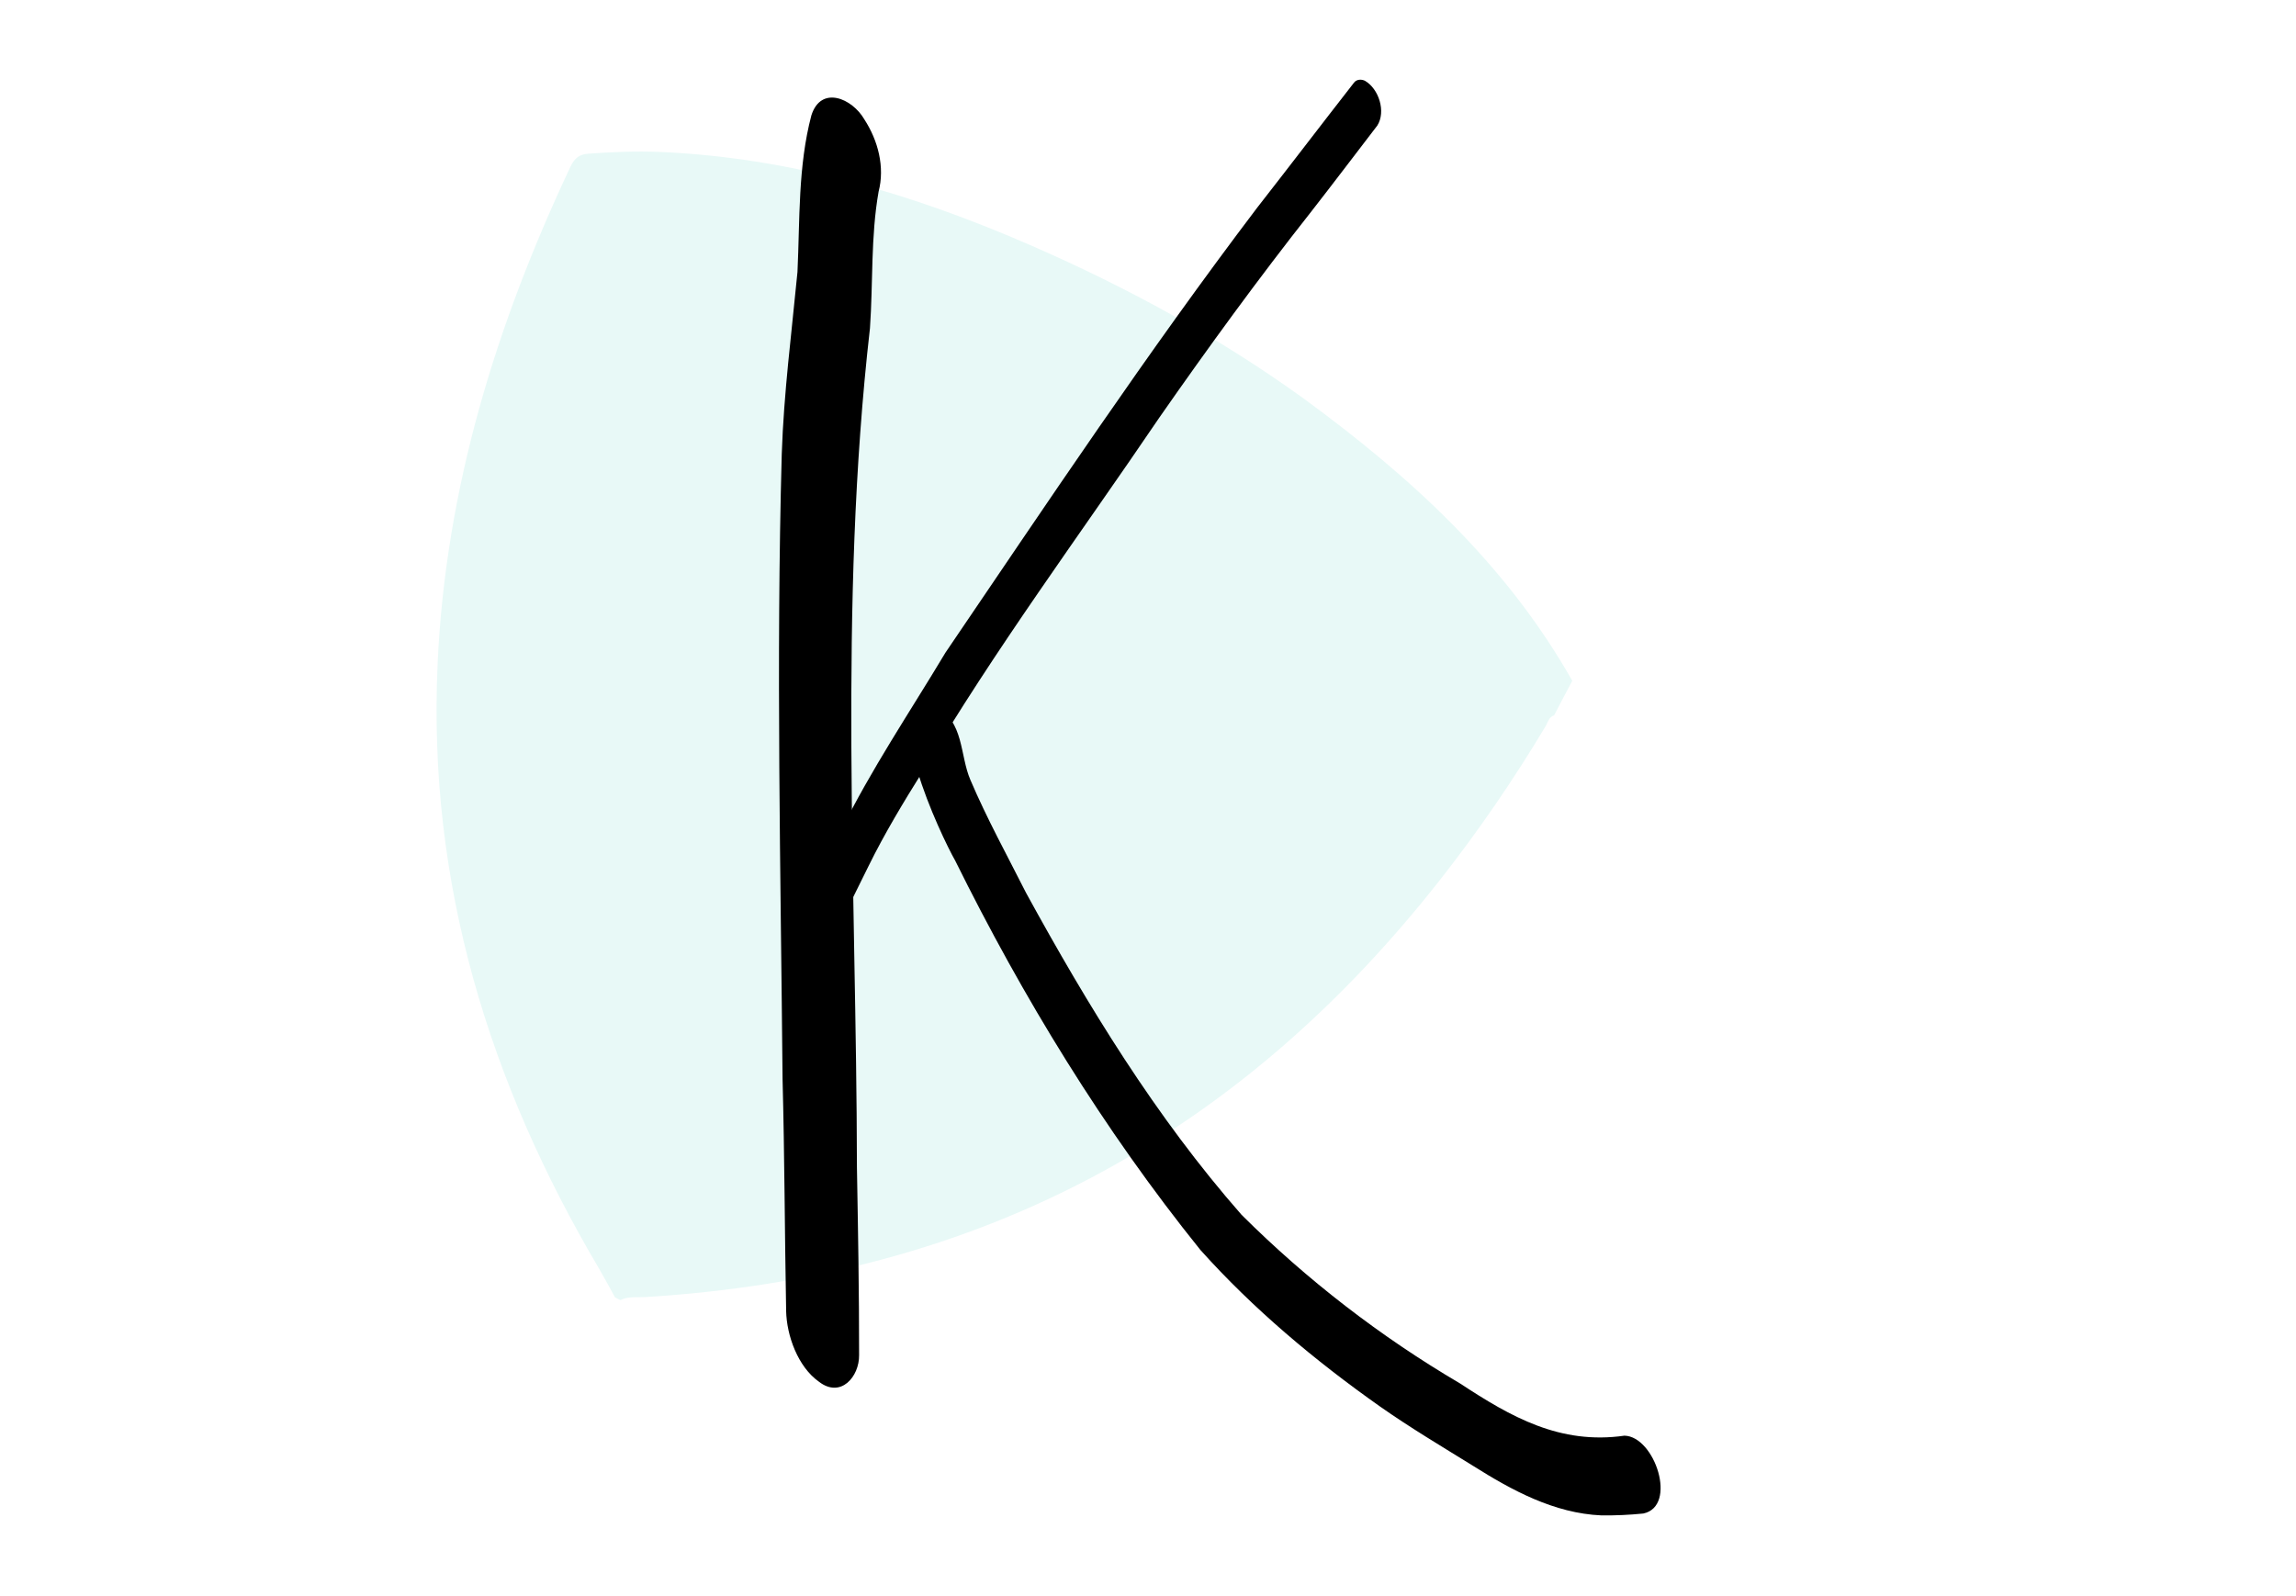
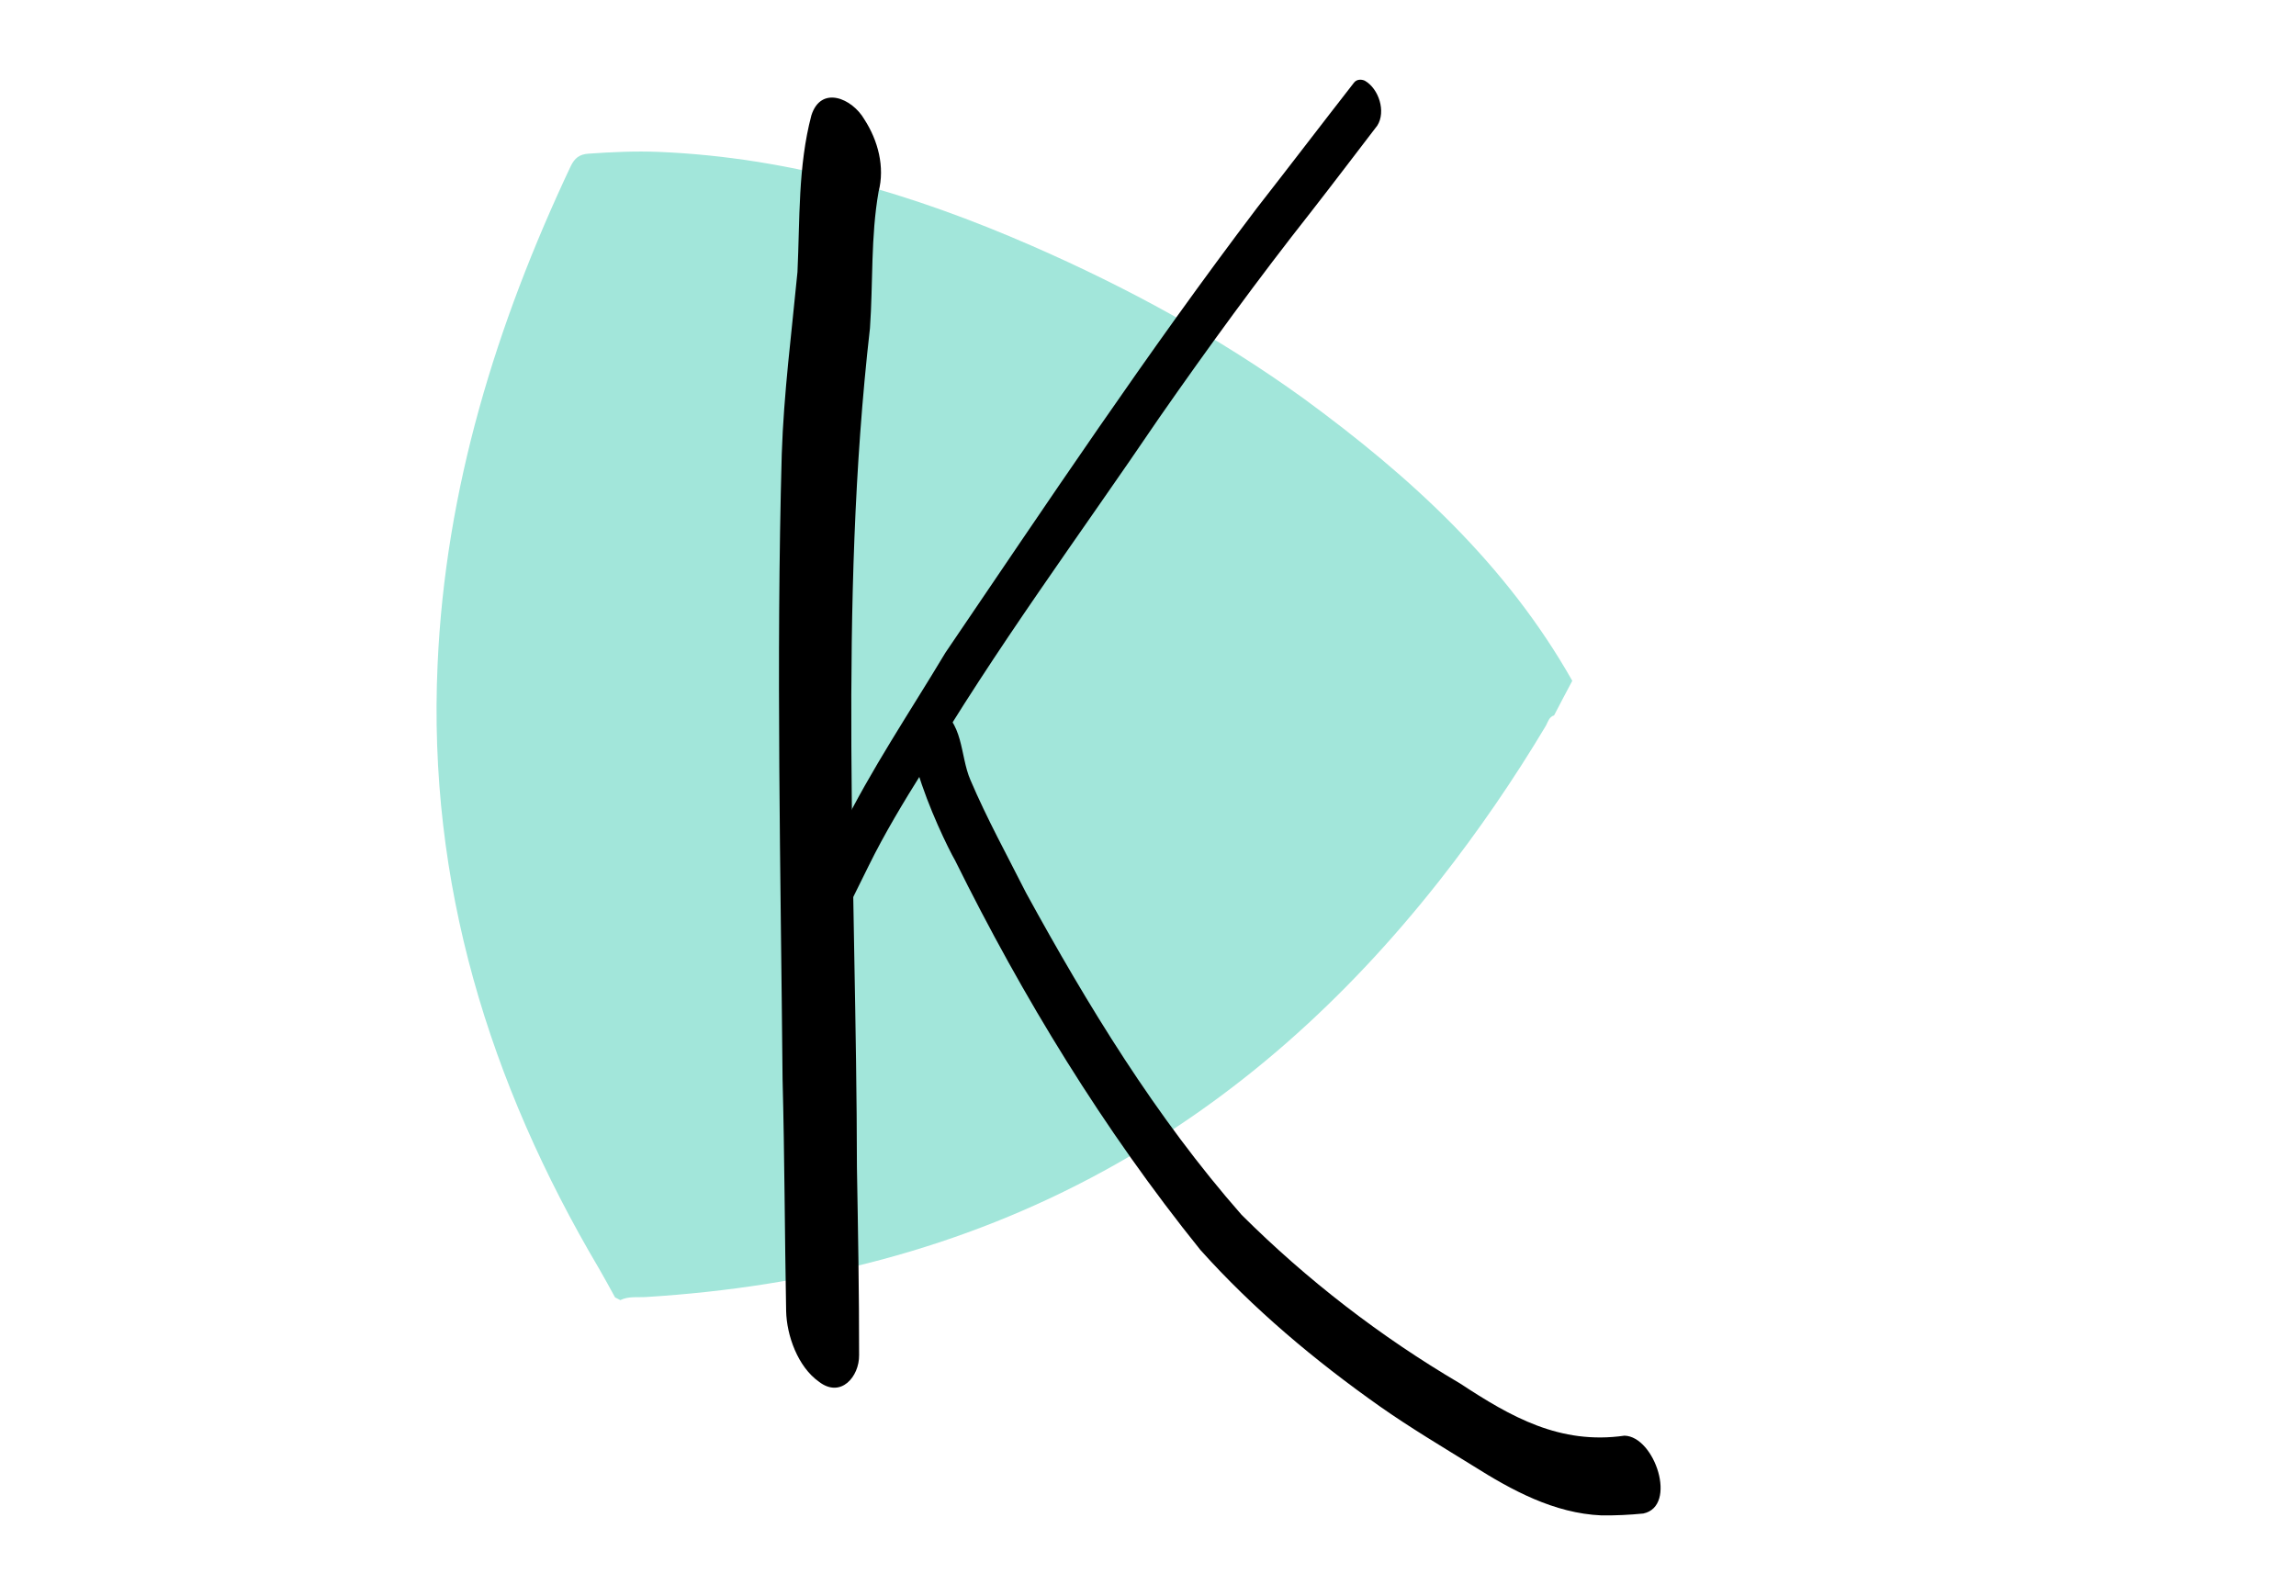
<svg xmlns="http://www.w3.org/2000/svg" xmlns:xlink="http://www.w3.org/1999/xlink" width="100%" height="100%">
  <style>
    .square { visibility: visible; }
    .landscape { visibility: hidden; }

     @media (min-aspect-ratio: 2/1) {
        .square { visibility: hidden; }
        .landscape { visibility: visible; }
	}

</style>
  <symbol id="triangle" viewBox="0 0 835.25 844.77">
-     <path fill="#e8f9f7" d="M835.25,389.27c-4.61,8.53-9,17.08-13.38,25.42-3.73,1.15-4.47,4.71-6,7.55A1082.93,1082.93,0,0,1,737.6,536.18C669,623.3,588.49,696.34,490.78,749.72,385.89,807.14,273,835.07,154.52,842.47c-6.44.48-13.14-.76-19.38,2.3-1.21-.75-2.65-1.3-3.86-2-3.85-7-7.67-14.12-11.73-21.09C38.6,684.78-6.52,538.18.77,377.34,6.48,248.11,43.84,127.07,98.66,10.8,101.54,4.88,105,2,111.85,1.55c17.37-1.2,34.48-2,51.89-1.28,96.15,4,186.82,30.94,274.13,69.09C508,100,575.18,136.52,637.58,181.57,716.11,239,786.76,303.5,835.25,389.27Z" />
+     <path fill="#a2e6da" d="M835.25,389.27c-4.61,8.53-9,17.08-13.38,25.42-3.73,1.15-4.47,4.71-6,7.55A1082.93,1082.93,0,0,1,737.6,536.18C669,623.3,588.49,696.34,490.78,749.72,385.89,807.14,273,835.07,154.52,842.47c-6.44.48-13.14-.76-19.38,2.3-1.21-.75-2.65-1.3-3.86-2-3.85-7-7.67-14.12-11.73-21.09C38.6,684.78-6.52,538.18.77,377.34,6.48,248.11,43.84,127.07,98.66,10.8,101.54,4.88,105,2,111.85,1.55c17.37-1.2,34.48-2,51.89-1.28,96.15,4,186.82,30.94,274.13,69.09C508,100,575.18,136.52,637.58,181.57,716.11,239,786.76,303.5,835.25,389.27Z" />
  </symbol>
  <symbol id="K" viewBox="0 0 616.85 1004.67">
    <path d="M28,911.11C13.14,900.65,5.36,878.64,5,861.62,4,807.53,3.92,753.4,2.5,699.31,1.18,553.57-2.08,407.73,1.93,262c1.4-42.69,6.92-85,11-127.5,1.72-36.68.29-73.76,9.73-109.6,6.75-21.16,28.55-12,37.1,2.89,9.53,14.65,14.43,33.28,9.92,50.52C64.12,110,65.88,142,63.65,173.86,41.4,368.63,54.24,565.39,54.53,761c.77,43.8,1.56,87.65,1.52,131.44C56.26,907.54,43.21,922.84,28,911.11Z" />
    <path d="M34.72,591.36c-21.63-18.67-.61-45.29,8.23-65.08,21.36-43.52,48.63-83.84,73.51-125.38C187.67,296.07,258.08,190.39,334.52,89.6,357.25,60.5,379.62,31.14,402.35,2c1.84-2.36,5-2.49,7.57-1.33,9.81,5.63,14.9,21.62,8.71,31.39-15.5,20.2-30.86,40.51-46.52,60.58-36.89,46.76-71.95,94.91-106,143.78-55.76,82.27-115,162-165.56,247.61-13.44,21.51-26.58,43.22-37.79,66-5.19,10.64-10.54,21.2-15.74,31.82C46.26,588.22,42.41,597,34.72,591.36Z" />
    <path d="M575.49,1004.62c-33.21-1.44-62.82-17.64-89.71-34.59-21.93-13.57-44.11-26.78-65.16-41.55C374.84,896.2,331.7,860,294.82,818.83c-67.91-84.35-124.21-176.75-171.59-272.51C113.78,529.93,66.91,431,109.4,438.55c20.22,10.22,17,34.13,24.55,51.47,11.48,26.94,25.7,52.78,38.94,79C216,647.74,263.53,725.81,323.7,794.32a769.51,769.51,0,0,0,152.88,118c35.37,23.26,69.79,43,115,36.51,21.27.52,37.35,49.36,13.2,54.47A262.83,262.83,0,0,1,575.49,1004.62Z" />
  </symbol>
  <symbol id="ira" viewBox="0 0 906.87 437.22">
    <path d="M102.73,404.24C-.08,385.55-9.85,246.76,6.12,178.8c1.71-14.28,5.39-28.3,9.39-42.26,1.63-7.4,2.16-19.88,14.26-20.49,14,1.14,21.07,14,24,23.78,3.84,17.68-7.35,35-9.35,52.65-2.75,20-6.92,39.92-7.82,60,1.2,34.76,5.84,97.57,59.18,104.24,34.07,2.05,62.25-53.53,77.28-74.19a322.42,322.42,0,0,0,46.16-109.72c1.73-9.59.74-19.56,4.86-28.79,10.69-19.18,33.32,4.11,34.57,16.41,1.51,5.57,1.91,11.78-.61,17.21a200.66,200.66,0,0,1-4.21,30C243.63,247.71,227.23,287,203,323,182.37,351.7,153,411.17,102.73,404.24Z" />
    <path d="M438.87,423.78a81.71,81.71,0,0,1-48.68-24.68c-53.46-56-26.28-131-19.67-195.2-32.11,3.76-65.73,8.22-96.9-1.7C202.34,177.86,201.08,100.4,229.54,51c21.52-24.42,51.68,29.4,30,40.93-6.87,16.79-16,38.26-5.88,55,24.52,18.85,62.24,13.53,92.77,10.16,64.2-14.22,65.7,53.06,58.78,87.59a549,549,0,0,0-9.73,76.86c-1.89,22.18,2.84,52.94,37.12,54.9,21.52,2.78,40-9.28,56-19.34,43.33-30.73,58.91-76.4,76.33-119,16.69-25.07,43.57,19.33,34.1,33.3-18.9,47-37.61,97.11-85.92,130.33C492.48,415.52,466.83,428.84,438.87,423.78Z" />
    <path d="M35.43,78.26A35.43,35.43,0,0,1,19,46.09c.52-15.2,11.07-63.44,38.25-39.57C69,18.44,73.21,36.7,60.37,49,54,59.16,60.21,89.55,35.43,78.26Z" />
    <path d="M603.68,414.33c-68.72-30.67-68-119.81-42-171.91,13.21-26.5,34.17-50.22,59.52-70.06,15.41-11.51,30.61-25.94,52.61-28.27,27.21-1.72,51.74,17.82,56.76,38.62,49.12,13.26,6,121.36-.27,153.12-7,26.15-19.44,53.94-47.79,69.76C659.81,417.51,629.14,424.6,603.68,414.33Zm23.1-43.6c53.25-6.59,65-47.51,73.48-84,6.83-24.89,13.56-49.9,15.32-75.42-9.27-3-14.47-10.81-17.86-18-26.09-11.54-90.92,58.3-98.91,76.82C582.09,297.64,562.81,379.11,626.78,370.73Z" />
    <path d="M813.5,435.92c-95.92-21.2-101.93-181.33-94-247.26,3.54-13.78,2-29.76,12.31-41.67,22.8-13.1,40.56,28.92,29,41.5-10.34,42.52-7.6,86.6-.22,129.3,6.36,30.55,20.55,88.59,74.06,66.74,9.94-4.08,19-9.41,27.91-14.74,8.41-4.4,17.4-14.36,27.8-7.36a35.42,35.42,0,0,1,16.44,32.17c.12,14.8-38.82,30.25-53.59,37.23C840.92,436.58,826.87,438.84,813.5,435.92Z" />
  </symbol>
  <symbol id="square" viewBox="0 0 100 100">
    <use xlink:href="#triangle" x="0" y="5" width="80" height="80" />
    <use xlink:href="#K" x="5" y="0" width="100" height="100" />
  </symbol>
  <symbol id="landscape" viewBox="0 0 100 100">
    <use xlink:href="#triangle" x="-60" y="10" width="80" height="80" />
    <use xlink:href="#K" x="-55" y="4" width="95" height="95" />
    <use xlink:href="#ira" x="-6" y="8" width="90" height="90" />
  </symbol>
  <use class="square" xlink:href="#square" x="5%" y="5%" width="90%" height="90%" />
  <use class="landscape" xlink:href="#landscape" x="5%" y="5%" width="90%" height="90%" />
</svg>
